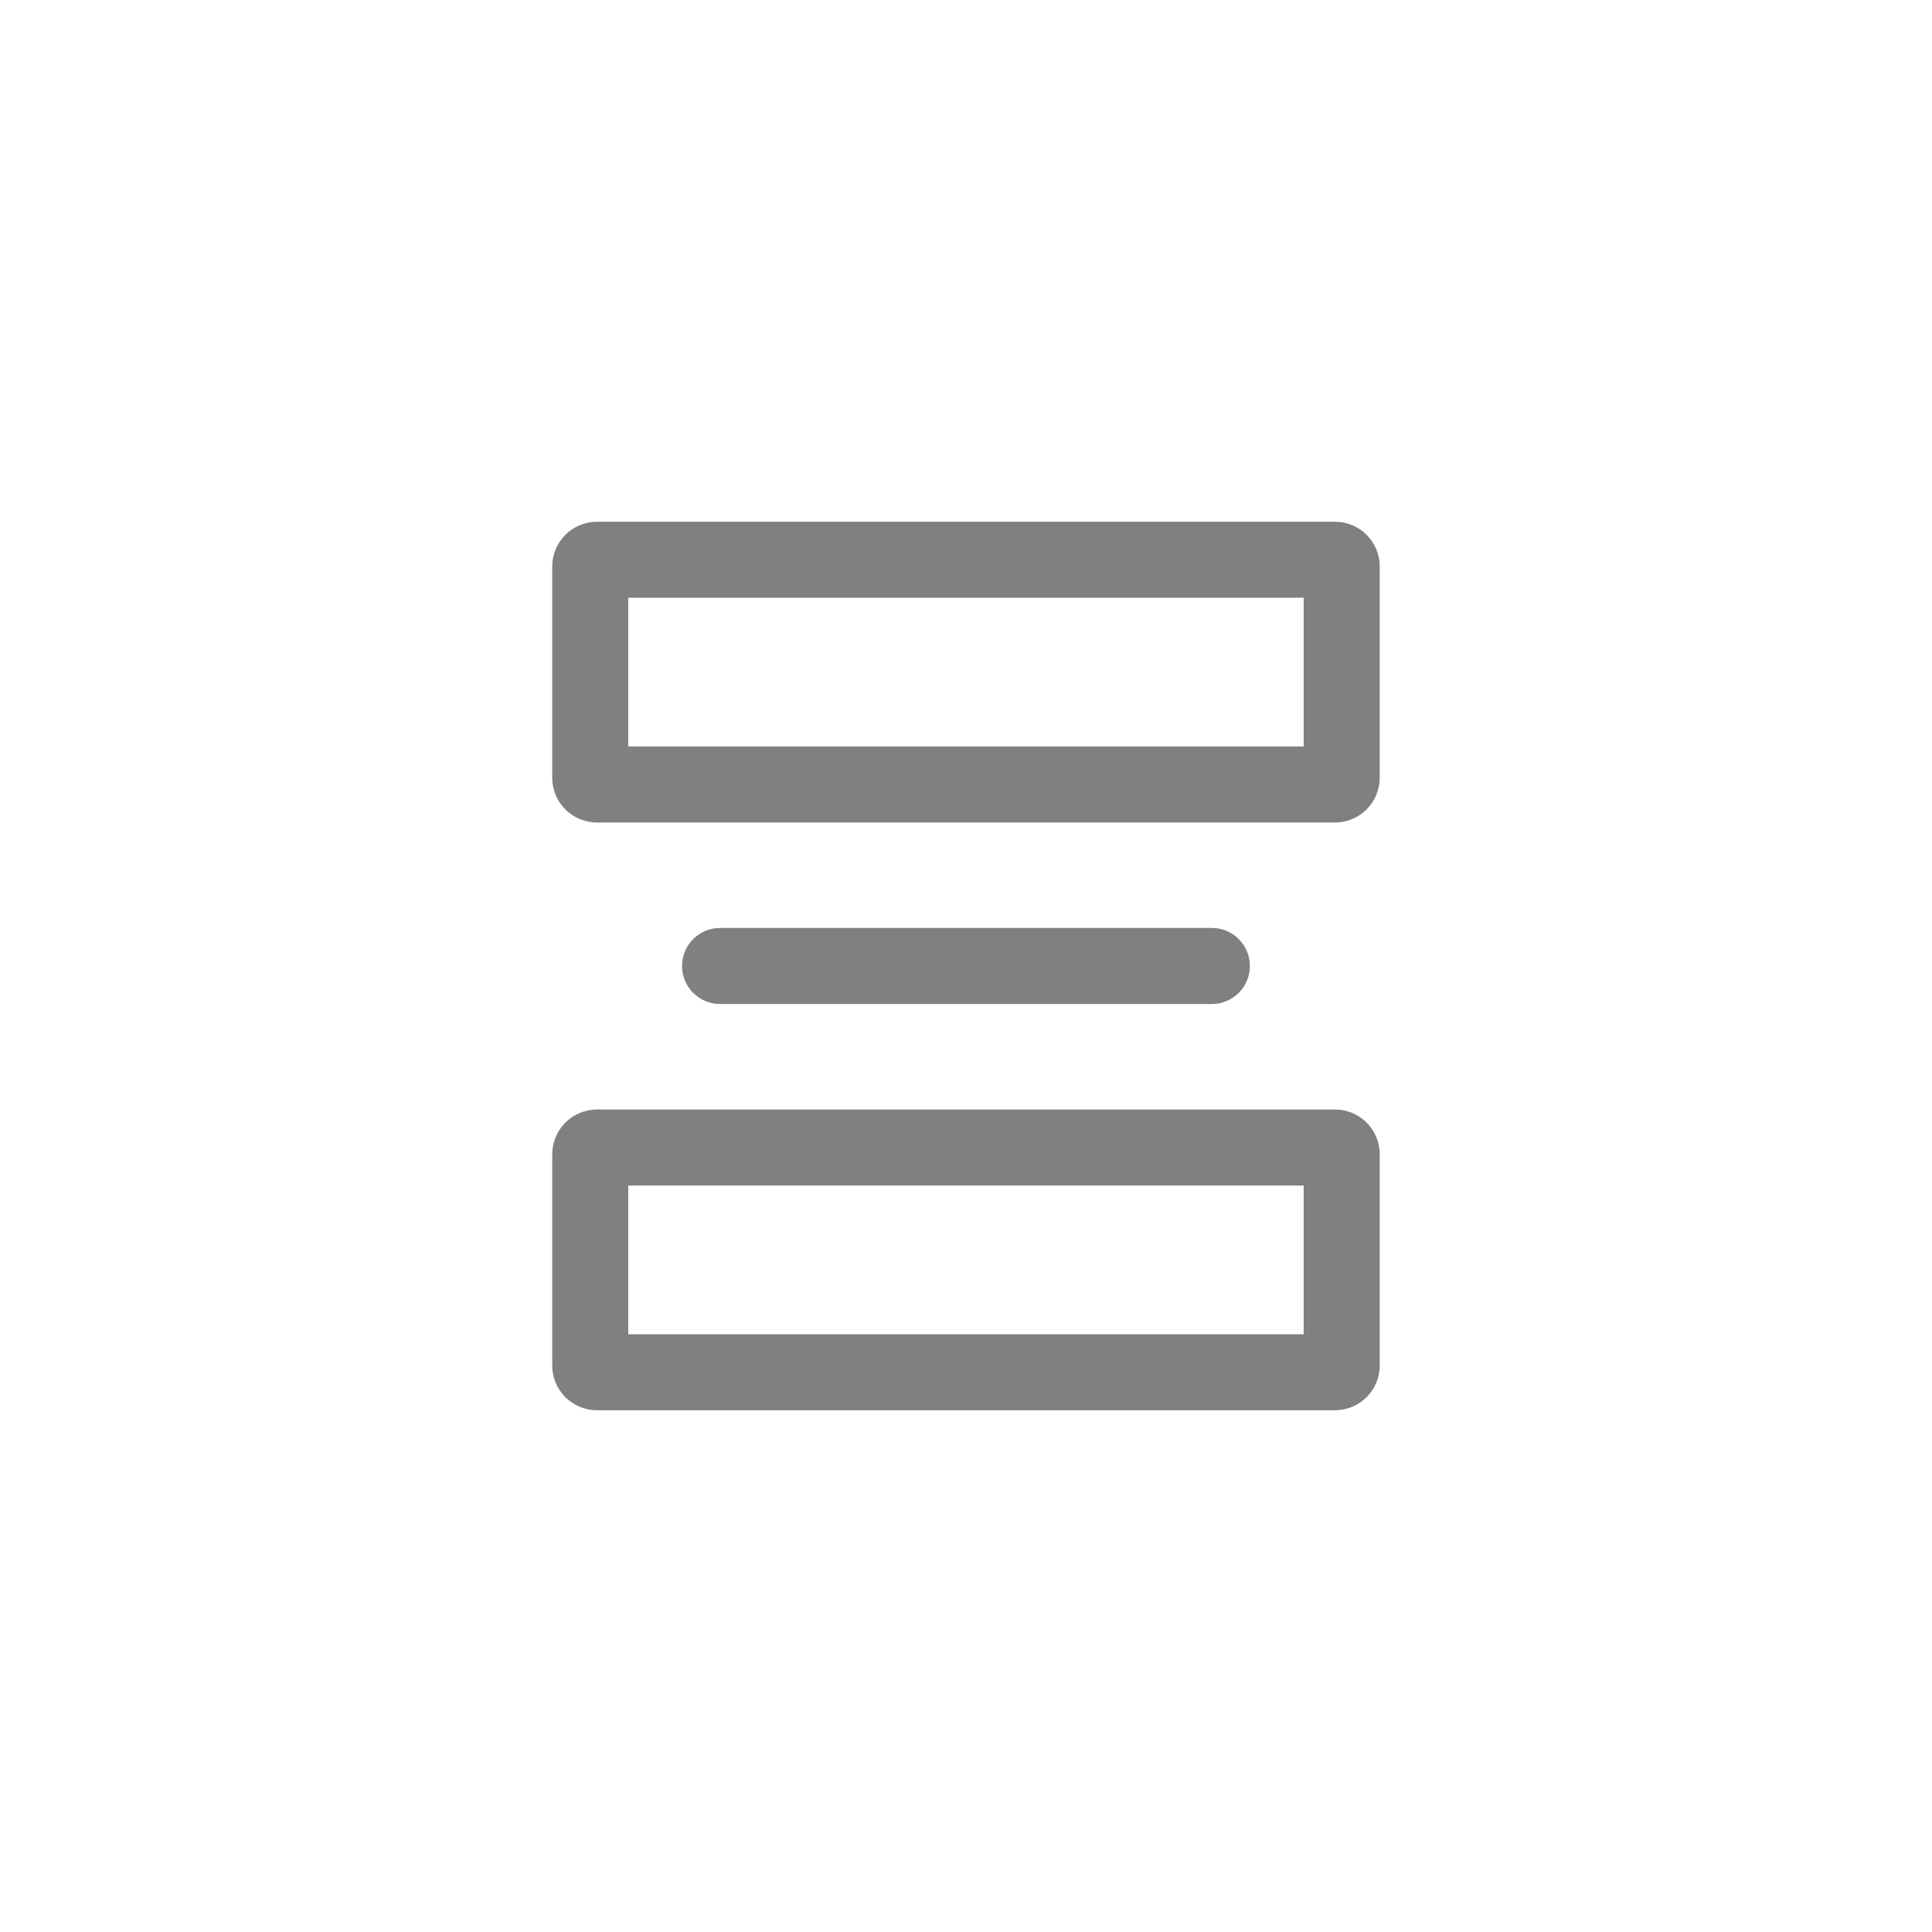
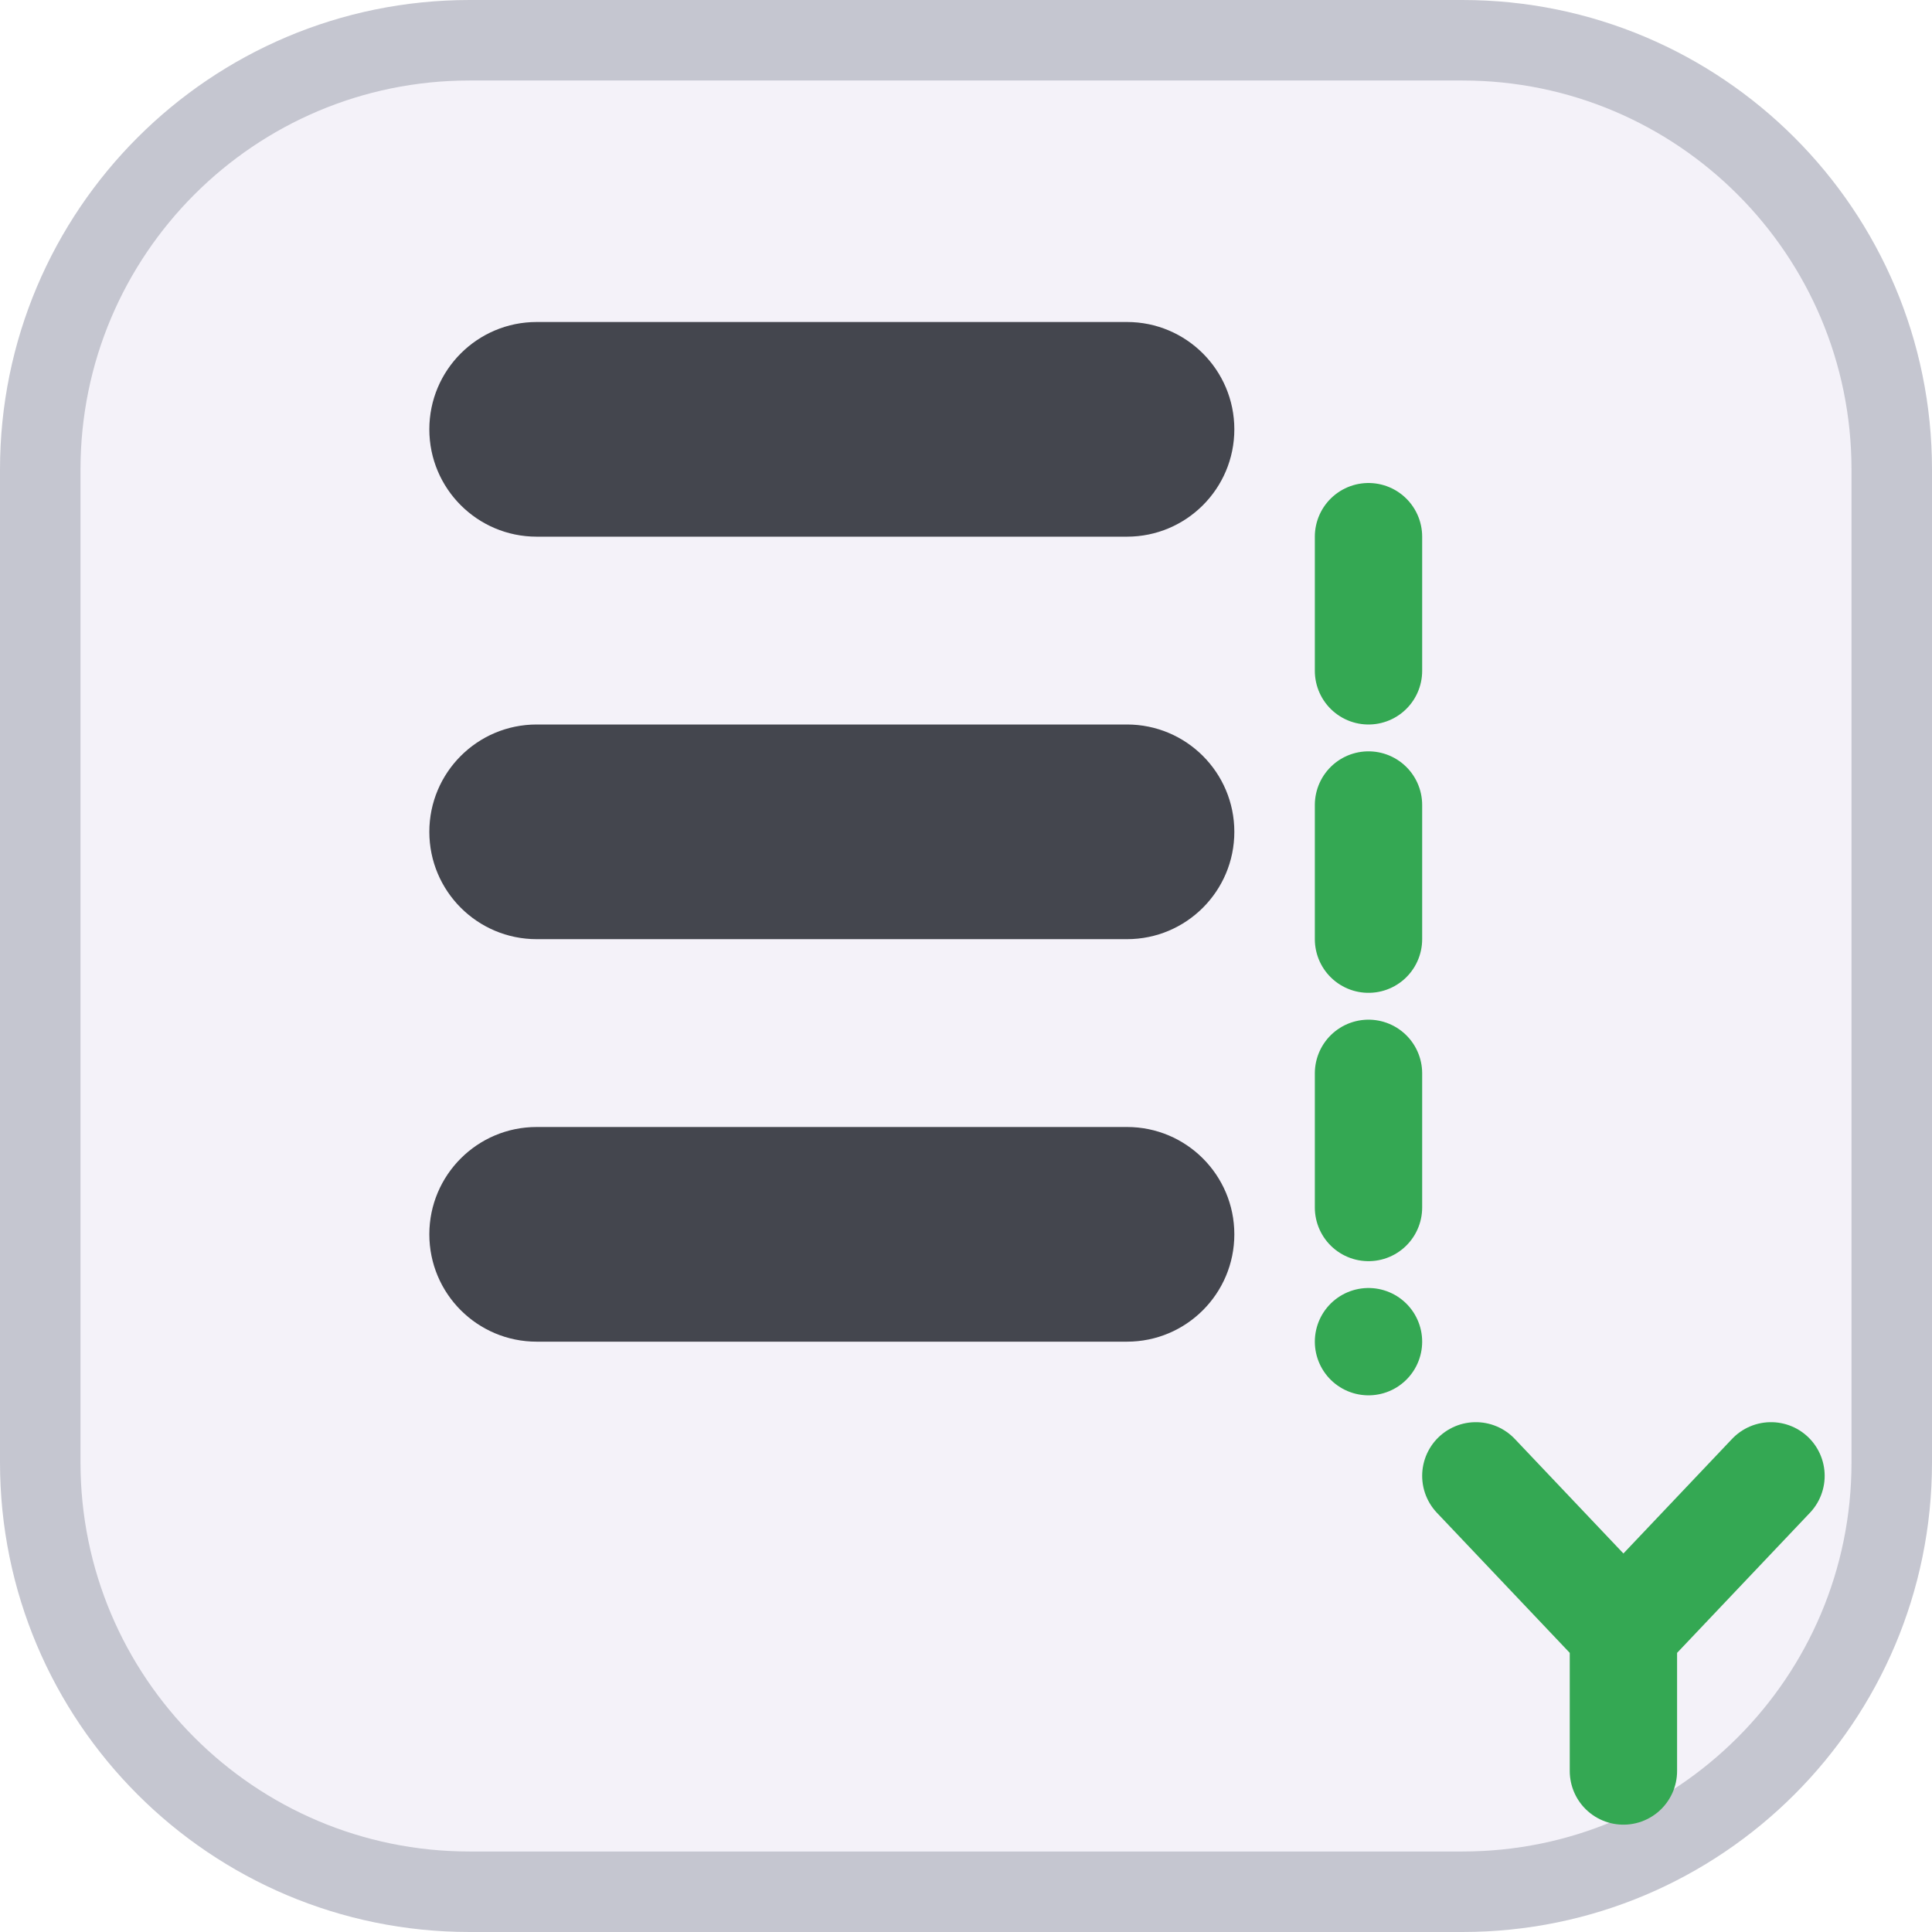
- <svg xmlns="http://www.w3.org/2000/svg" width="36" height="36" viewBox="0 0 36 36" fill="none">
-   <path fill-rule="evenodd" clip-rule="evenodd" d="M24.292 11.138L24.292 13.909L11.707 13.909L11.707 11.138L24.292 11.138ZM25.709 14.493C25.709 14.953 25.336 15.326 24.876 15.326L11.124 15.326C10.664 15.326 10.29 14.953 10.29 14.493L10.29 10.555C10.29 10.095 10.664 9.722 11.124 9.722L24.876 9.722C25.336 9.722 25.709 10.095 25.709 10.555L25.709 14.493Z" fill="#808080" />
-   <path fill-rule="evenodd" clip-rule="evenodd" d="M24.292 22.091L24.292 24.862L11.707 24.862L11.707 22.091L24.292 22.091ZM25.709 25.445C25.709 25.905 25.336 26.278 24.876 26.278L11.124 26.278C10.664 26.278 10.29 25.905 10.29 25.445L10.29 21.507C10.29 21.047 10.664 20.674 11.124 20.674L24.876 20.674C25.336 20.674 25.709 21.047 25.709 21.507L25.709 25.445Z" fill="#808080" />
-   <path fill-rule="evenodd" clip-rule="evenodd" d="M23.29 18C23.29 18.391 22.973 18.708 22.582 18.708L13.417 18.708C13.026 18.708 12.709 18.391 12.709 18C12.709 17.608 13.026 17.291 13.417 17.291L22.582 17.291C22.973 17.291 23.29 17.608 23.29 18Z" fill="#808080" />
+ <svg xmlns="http://www.w3.org/2000/svg" width="36" height="36" viewBox="0 0 36 36" fill="none" role="img">
+   <rect x="0.75" y="0.75" width="34.5" height="34.5" rx="8" fill="#F4F2F9" stroke="#C5C6D0" stroke-width="1.5" />
+   <rect x="8" y="6" width="15" height="4" rx="2" fill="#44464E" />
+   <rect x="8" y="13.5" width="15" height="4" rx="2" fill="#44464E" />
+   <rect x="8" y="21" width="15" height="4" rx="2" fill="#44464E" />
+   <path d="M25.5 10V25" stroke="#34A853" stroke-width="2" stroke-linecap="round" stroke-dasharray="2.5 2.5" />
+   <path d="M27.5 27.5L30.25 30.4L33 27.5M30.25 30.4V33" stroke="#34A853" stroke-width="2" stroke-linecap="round" stroke-linejoin="round" />
</svg>
